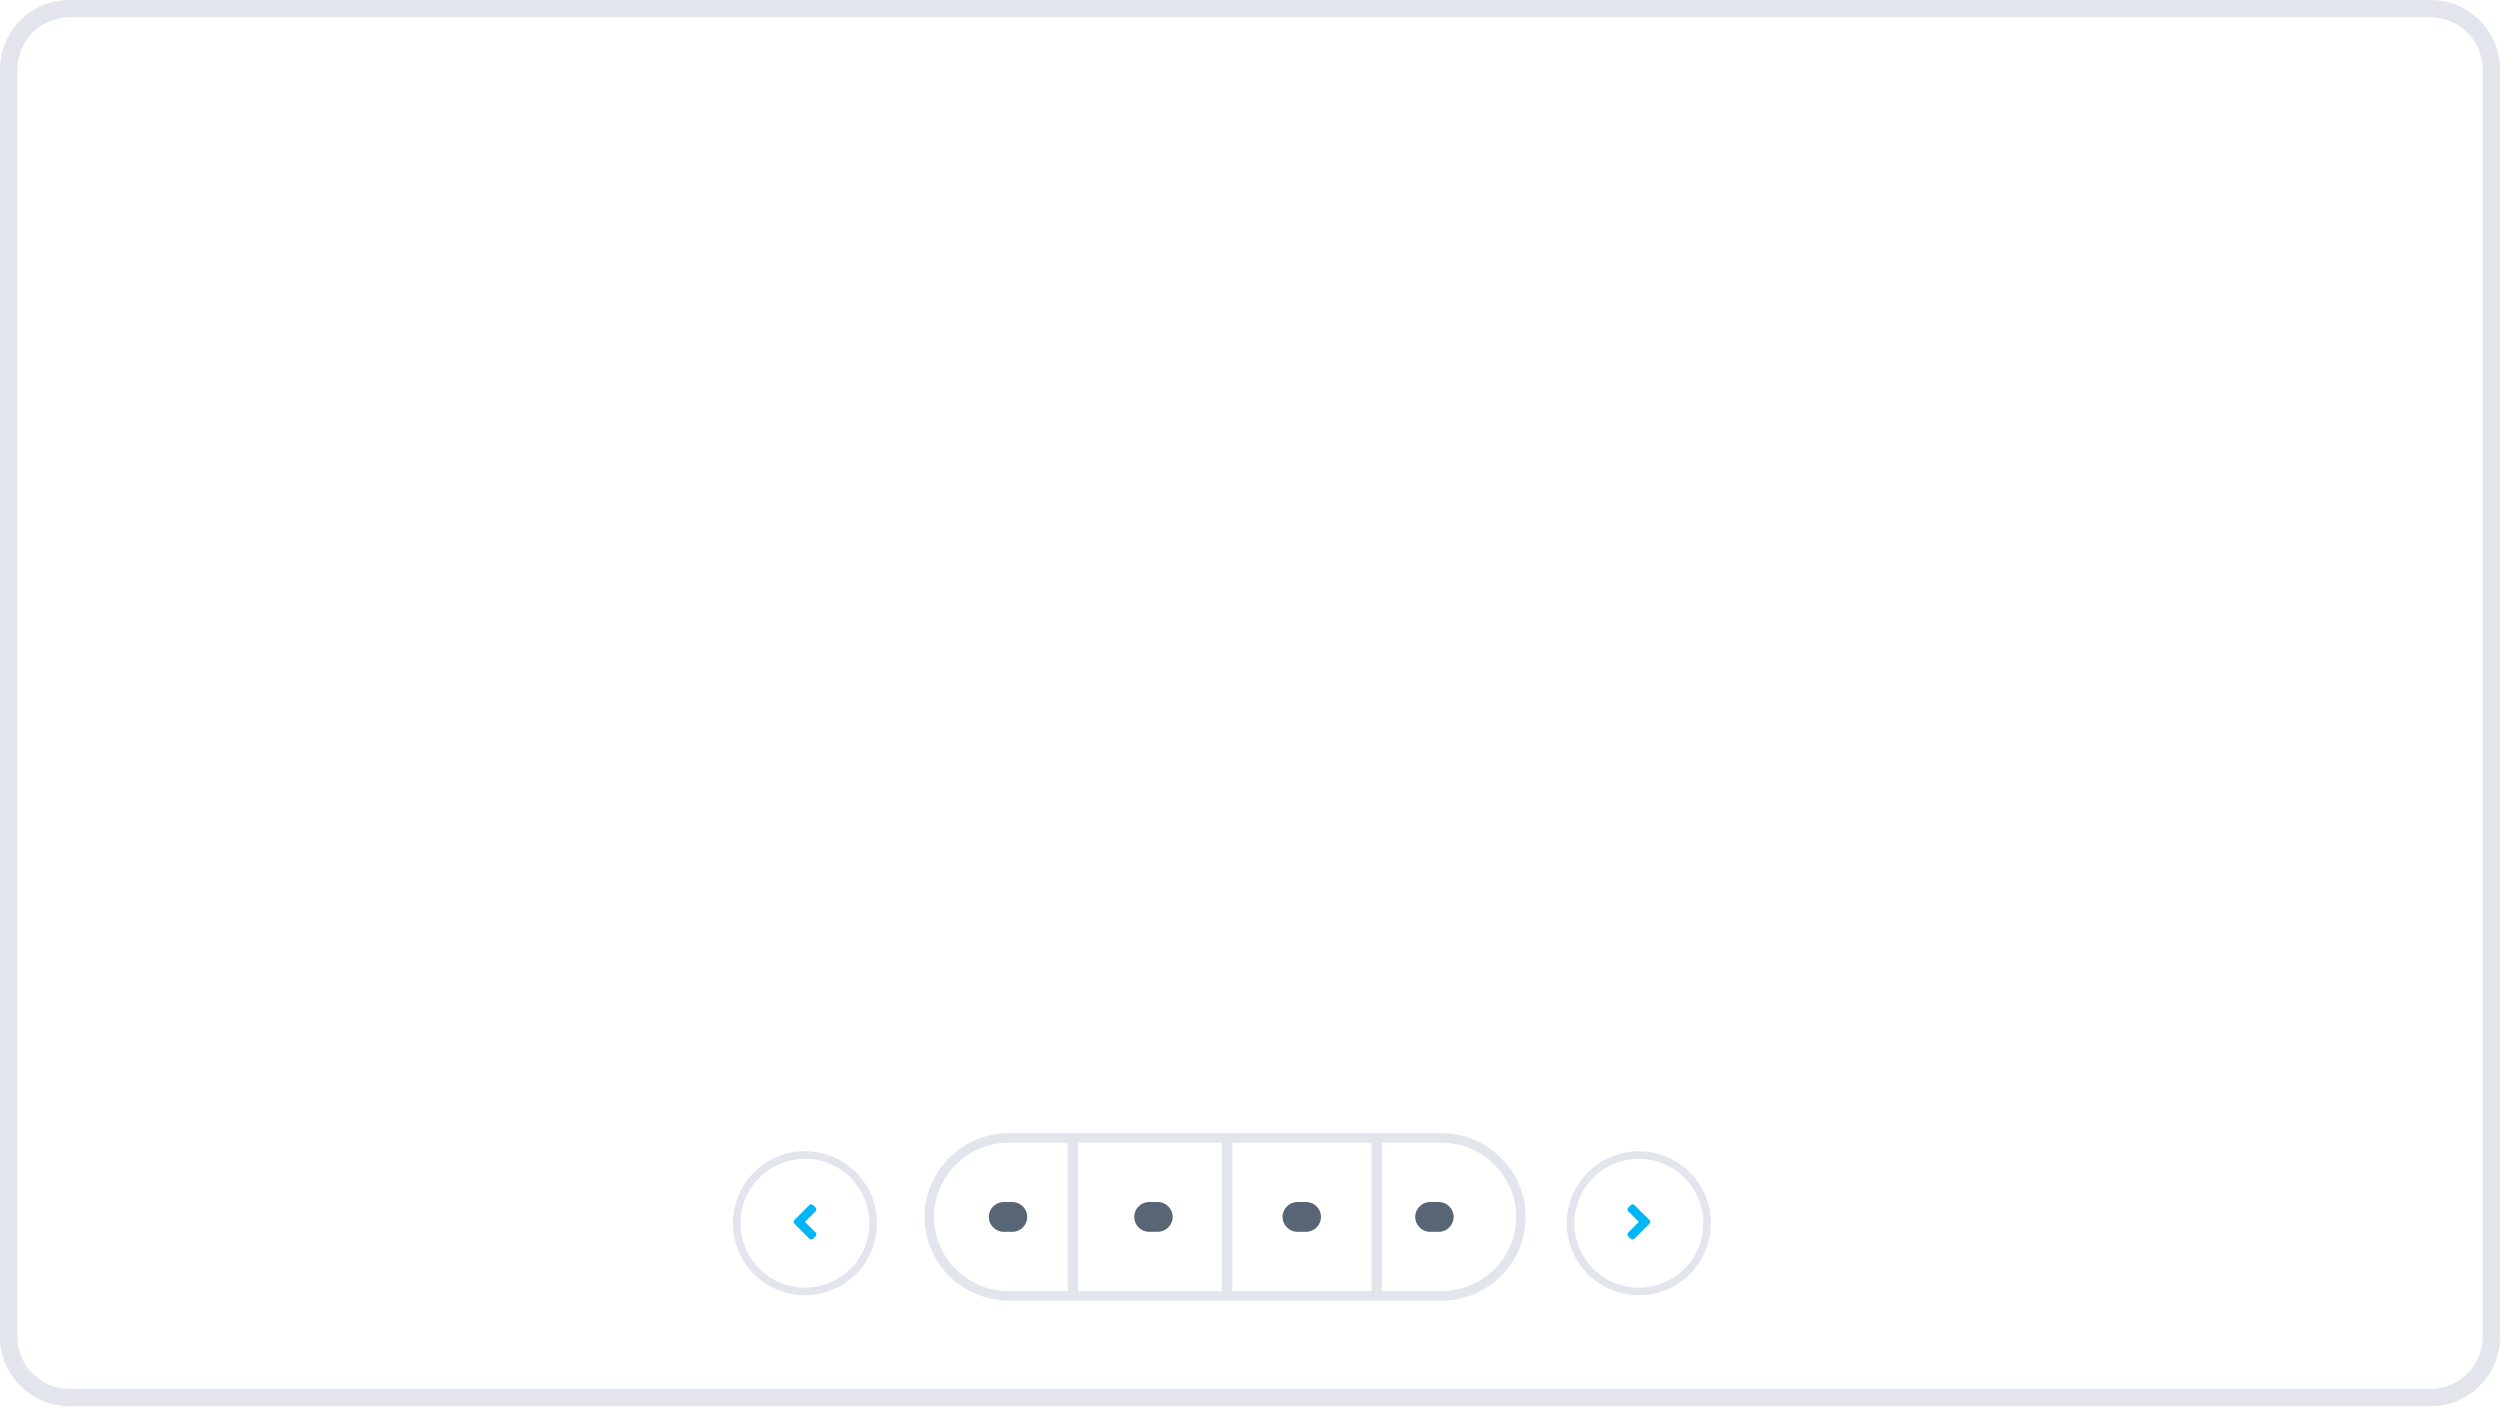
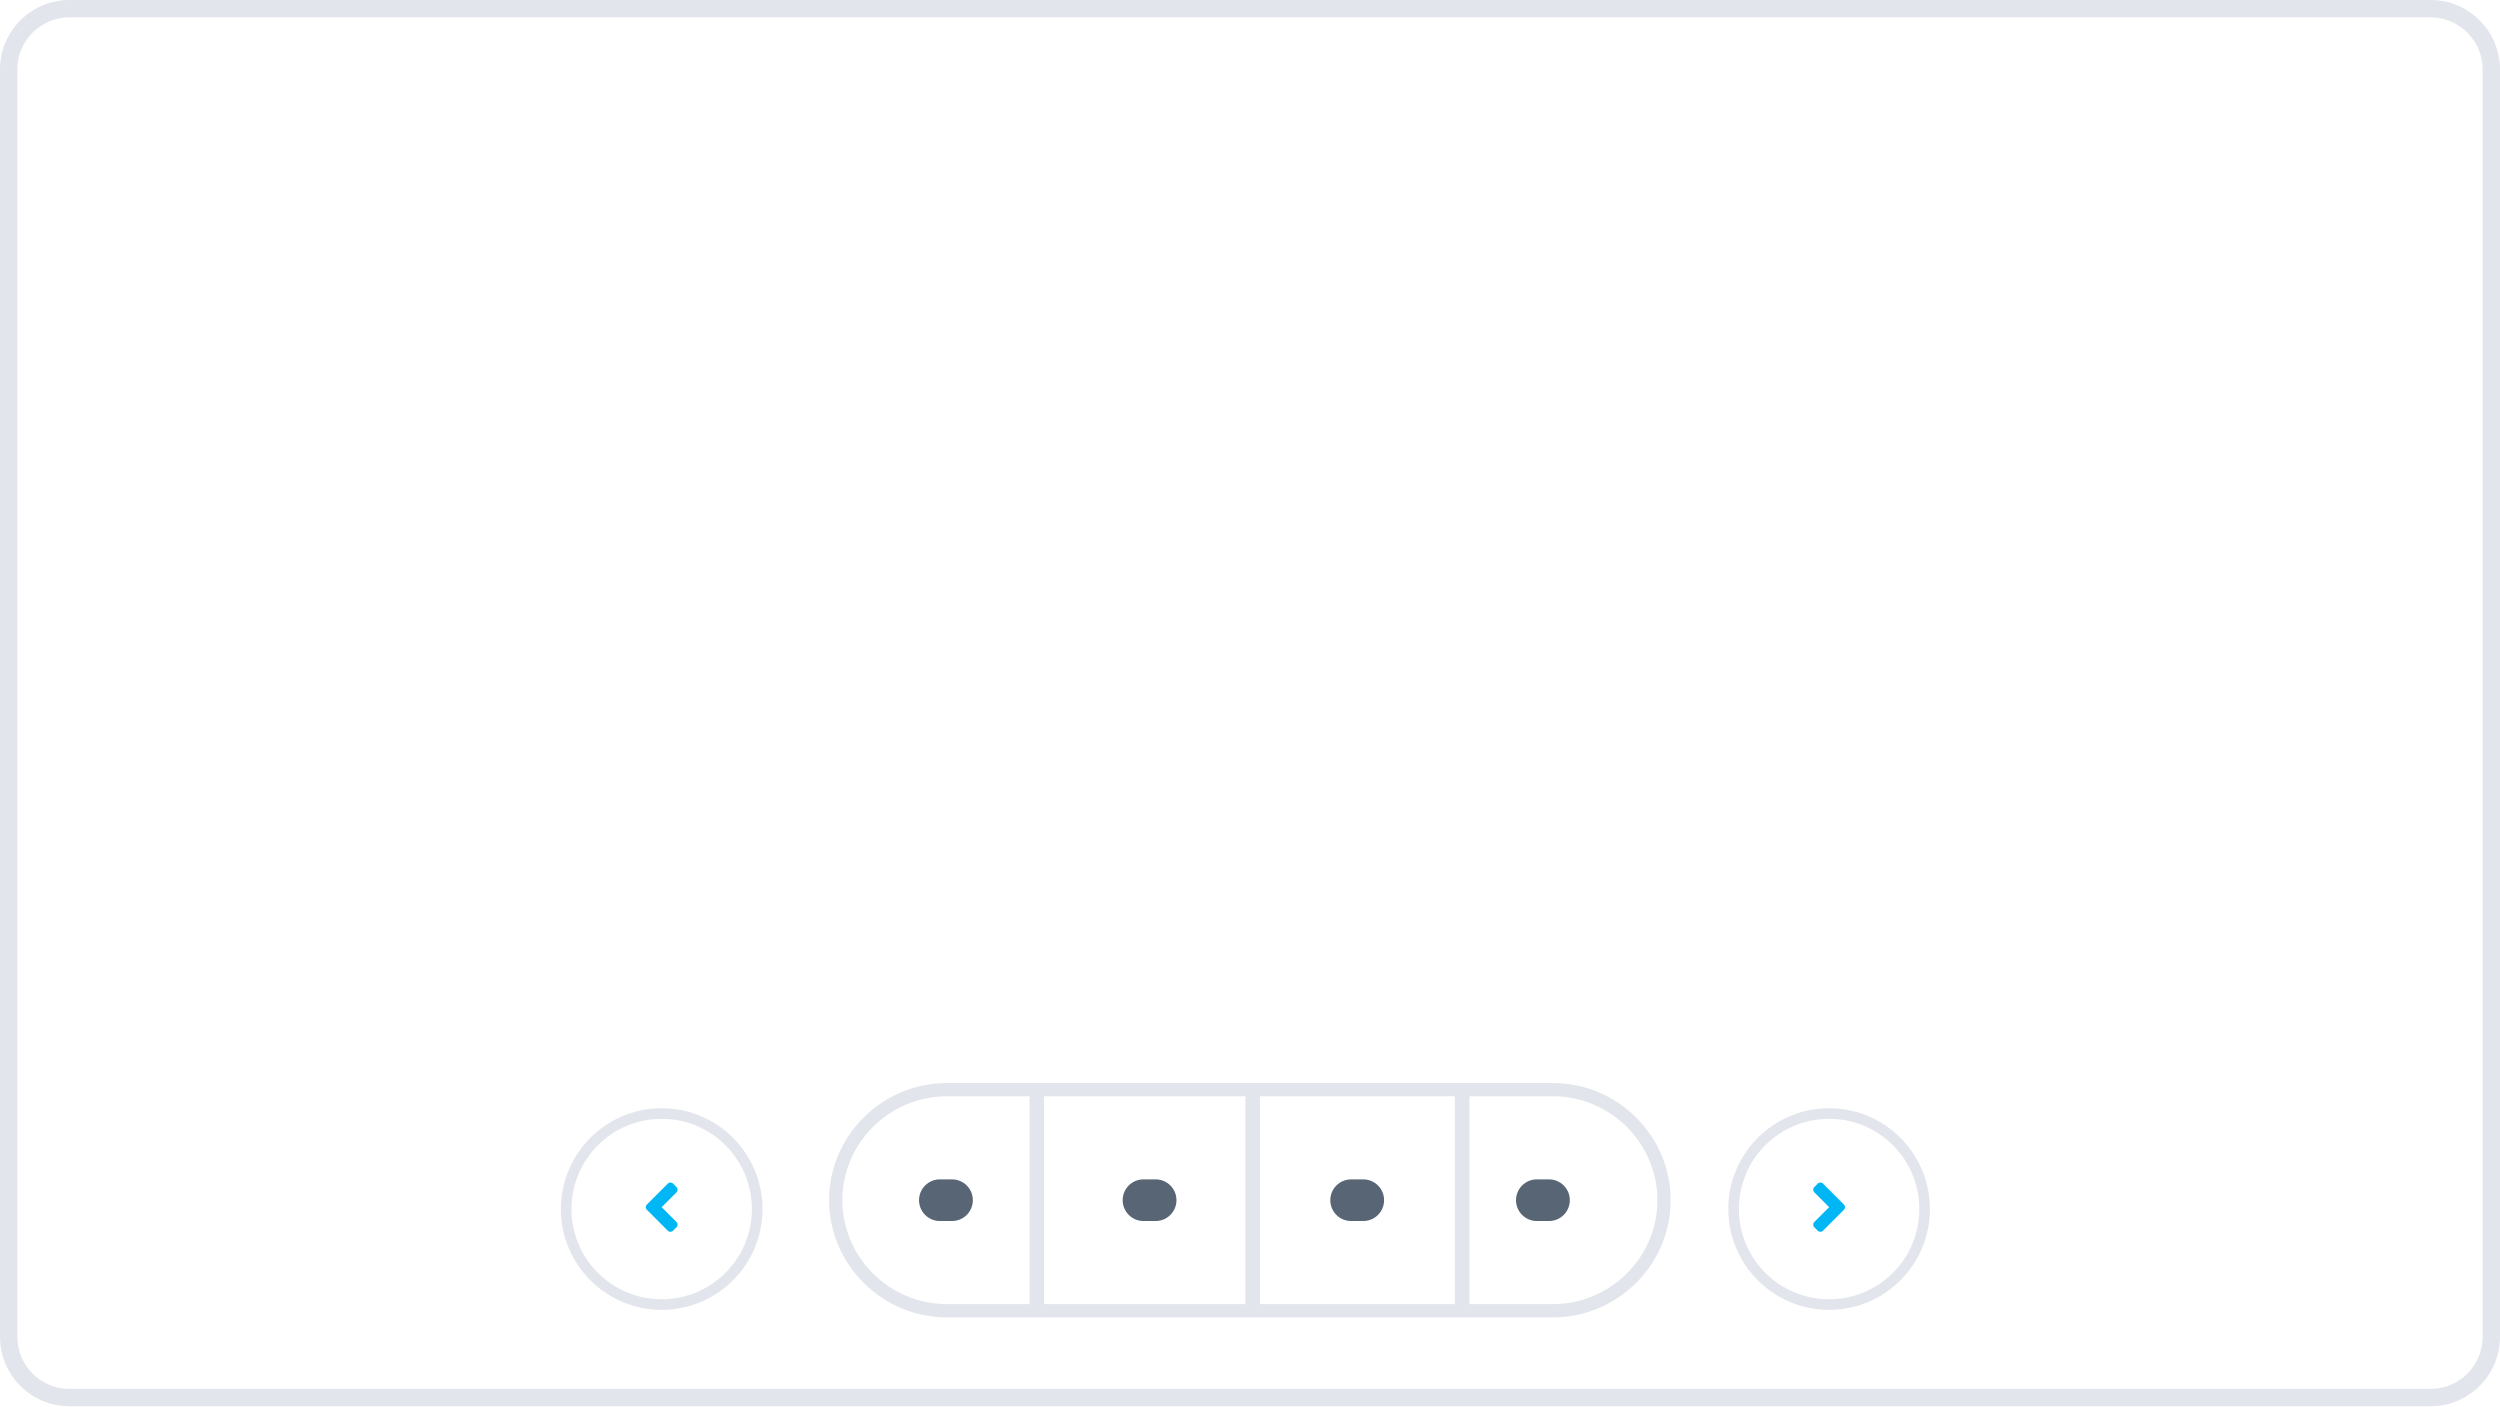
<svg xmlns="http://www.w3.org/2000/svg" width="144px" height="81px" viewBox="0 0 144 81" version="1.1">
  <g id="pages" stroke="none" stroke-width="1" fill="none" fill-rule="evenodd">
    <g id="componentes-V2" transform="translate(-832, -859)" fill-rule="nonzero">
      <g id="WithBrowserPagination" transform="translate(832, 859)">
        <g id="vertical-navigation" fill="#E3E5ED">
          <path d="M4,1 C2.343,1 1,2.343 1,4 L1,77 C1,78.657 2.343,80 4,80 L140,80 C141.657,80 143,78.657 143,77 L143,4 C143,2.343 141.657,1 140,1 L4,1 Z M4,0 L140,0 C142.209,0 144,1.791 144,4 L144,77 C144,79.209 142.209,81 140,81 L4,81 C1.791,81 0,79.209 0,77 L0,4 C0,1.791 1.791,0 4,0 Z" id="Rectangle" />
        </g>
-         <g id="pagination" transform="translate(42, 65)">
-           <g id="Group-20" transform="translate(10.91618, 0)">
+         <g id="pagination" transform="translate(32, 62)">
+           <g id="Group-20" transform="translate(15.28265, 0)">
            <g id="Group-5">
-               <path d="M30.117,0.273 C32.782,0.273 34.962,2.441 34.962,5.094 C34.962,7.746 32.782,9.915 30.117,9.915 L5.183,9.915 C2.519,9.915 0.339,7.746 0.339,5.094 C0.339,2.441 2.519,0.273 5.183,0.273 L30.117,0.273 Z M30.117,0.819 L5.183,0.819 C2.819,0.819 0.885,2.743 0.885,5.094 C0.885,7.444 2.819,9.369 5.183,9.369 L30.117,9.369 C32.481,9.369 34.416,7.444 34.416,5.094 C34.416,2.743 32.481,0.819 30.117,0.819 Z" id="Path" fill="#E3E5ED" />
-               <path d="M4.896,5.951 C4.422,5.951 4.039,5.567 4.039,5.094 C4.039,4.621 4.422,4.237 4.896,4.237 L5.395,4.237 C5.869,4.237 6.252,4.621 6.252,5.094 C6.252,5.567 5.869,5.951 5.395,5.951 L4.896,5.951 Z M13.273,5.951 C12.8,5.951 12.416,5.567 12.416,5.094 C12.416,4.621 12.8,4.237 13.273,4.237 L13.773,4.237 C14.246,4.237 14.63,4.621 14.63,5.094 C14.63,5.567 14.246,5.951 13.773,5.951 L13.273,5.951 Z M21.816,5.951 C21.343,5.951 20.959,5.567 20.959,5.094 C20.959,4.621 21.343,4.237 21.816,4.237 L22.316,4.237 C22.789,4.237 23.172,4.621 23.172,5.094 C23.172,5.567 22.789,5.951 22.316,5.951 L21.816,5.951 Z M29.457,5.951 C28.984,5.951 28.6,5.567 28.6,5.094 C28.6,4.621 28.984,4.237 29.457,4.237 L29.957,4.237 C30.43,4.237 30.814,4.621 30.814,5.094 C30.814,5.567 30.43,5.951 29.957,5.951 L29.457,5.951 Z" id="Line-2" fill="#576574" />
+               <path d="M42.164,0.382 C45.895,0.382 48.947,3.418 48.947,7.131 C48.947,10.845 45.895,13.881 42.164,13.881 L7.257,13.881 C3.526,13.881 0.474,10.845 0.474,7.131 C0.474,3.418 3.526,0.382 7.257,0.382 L42.164,0.382 Z M42.164,1.146 L7.257,1.146 C3.947,1.146 1.238,3.841 1.238,7.131 C1.238,10.422 3.947,13.117 7.257,13.117 L42.164,13.117 C45.474,13.117 48.183,10.422 48.183,7.131 C48.183,3.841 45.474,1.146 42.164,1.146 Z" id="Path" fill="#E3E5ED" />
+               <path d="M6.854,8.331 C6.191,8.331 5.654,7.794 5.654,7.131 C5.654,6.469 6.191,5.932 6.854,5.932 L7.554,5.932 C8.216,5.932 8.753,6.469 8.753,7.131 C8.753,7.794 8.216,8.331 7.554,8.331 L6.854,8.331 Z M18.583,8.331 C17.92,8.331 17.383,7.794 17.383,7.131 C17.383,6.469 17.92,5.932 18.583,5.932 L19.282,5.932 C19.945,5.932 20.482,6.469 20.482,7.131 C20.482,7.794 19.945,8.331 19.282,8.331 L18.583,8.331 Z M30.542,8.331 C29.88,8.331 29.343,7.794 29.343,7.131 C29.343,6.469 29.88,5.932 30.542,5.932 L31.242,5.932 C31.904,5.932 32.441,6.469 32.441,7.131 C32.441,7.794 31.904,8.331 31.242,8.331 L30.542,8.331 Z M41.24,8.331 C40.577,8.331 40.04,7.794 40.04,7.131 C40.04,6.469 40.577,5.932 41.24,5.932 L41.94,5.932 C42.602,5.932 43.139,6.469 43.139,7.131 C43.139,7.794 42.602,8.331 41.94,8.331 L41.24,8.331 Z" id="Line-2" fill="#576574" />
            </g>
-             <polygon id="Path" fill="#E3E5ED" points="9.184 9.577 8.584 9.577 8.584 0.654 9.184 0.654" />
-             <polygon id="Path" fill="#E3E5ED" points="18.066 9.469 17.466 9.469 17.466 0.546 18.066 0.546" />
-             <polygon id="Path" fill="#E3E5ED" points="26.684 9.469 26.084 9.469 26.084 0.546 26.684 0.546" />
+             <polygon id="Path" fill="#E3E5ED" points="12.857 13.408 12.017 13.408 12.017 0.915 12.857 0.915" />
+             <polygon id="Path" fill="#E3E5ED" points="25.292 13.257 24.452 13.257 24.452 0.764 25.292 0.764" />
+             <polygon id="Path" fill="#E3E5ED" points="37.357 13.257 36.517 13.257 36.517 0.764 37.357 0.764" />
          </g>
-           <g id="Group-21" transform="translate(4.473684, 5.350877) rotate(-270) translate(-4.473684, -5.350877) translate(0.214425, 1.091618)">
-             <path d="M4.366,8.515 C2.076,8.515 0.218,6.657 0.218,4.366 C0.218,2.076 2.076,0.218 4.366,0.218 C6.657,0.218 8.515,2.076 8.515,4.366 C8.515,6.657 6.657,8.515 4.366,8.515 Z M4.366,8.078 C6.416,8.078 8.078,6.416 8.078,4.366 C8.078,2.317 6.416,0.655 4.366,0.655 C2.317,0.655 0.655,2.317 0.655,4.366 C0.655,6.416 2.317,8.078 4.366,8.078 Z" id="Oval" fill="#E3E5ED" />
-             <path d="M4.182,4.977 L3.32,4.114 C3.26,4.055 3.26,3.958 3.32,3.899 L3.463,3.756 C3.522,3.697 3.619,3.697 3.678,3.756 L4.289,4.367 L4.9,3.756 C4.96,3.697 5.056,3.697 5.115,3.756 L5.258,3.899 C5.318,3.959 5.318,4.055 5.258,4.114 L4.396,4.977 C4.338,5.036 4.241,5.036 4.182,4.977 L4.182,4.977 Z" id="Shape" fill="#01B6F5" transform="translate(4.289012, 4.366472) rotate(-360) translate(-4.289012, -4.366472) " />
+           <g id="Group-21" transform="translate(6.263158, 7.491228) rotate(-270) translate(-6.263158, -7.491228) translate(0.300195, 1.528265)">
+             <path d="M6.113,11.92 C2.906,11.92 0.306,9.32 0.306,6.113 C0.306,2.906 2.906,0.306 6.113,0.306 C9.32,0.306 11.92,2.906 11.92,6.113 C11.92,9.32 9.32,11.92 6.113,11.92 Z M6.113,11.309 C8.983,11.309 11.309,8.983 11.309,6.113 C11.309,3.243 8.983,0.917 6.113,0.917 C3.243,0.917 0.917,3.243 0.917,6.113 C0.917,8.983 3.243,11.309 6.113,11.309 Z" id="Oval" fill="#E3E5ED" />
+             <path d="M5.855,6.967 L4.647,5.76 C4.564,5.677 4.564,5.542 4.647,5.459 L4.848,5.259 C4.931,5.175 5.066,5.175 5.149,5.259 L6.005,6.114 L6.86,5.259 C6.944,5.175 7.079,5.175 7.161,5.259 L7.362,5.459 C7.445,5.543 7.445,5.678 7.362,5.76 L6.155,6.967 C6.073,7.051 5.938,7.051 5.855,6.967 L5.855,6.967 Z" id="Shape" fill="#01B6F5" transform="translate(6.004617, 6.11306) rotate(-360) translate(-6.004617, -6.11306) " />
          </g>
-           <g id="Group-21-Copy-2" transform="translate(52.29045, 5.350877) scale(-1, 1) rotate(-270) translate(-52.29045, -5.350877) translate(48.03119, 1.091618)">
-             <path d="M4.366,8.515 C2.076,8.515 0.218,6.657 0.218,4.366 C0.218,2.076 2.076,0.218 4.366,0.218 C6.657,0.218 8.515,2.076 8.515,4.366 C8.515,6.657 6.657,8.515 4.366,8.515 Z M4.366,8.078 C6.416,8.078 8.078,6.416 8.078,4.366 C8.078,2.317 6.416,0.655 4.366,0.655 C2.317,0.655 0.655,2.317 0.655,4.366 C0.655,6.416 2.317,8.078 4.366,8.078 Z" id="Oval" fill="#E3E5ED" />
-             <path d="M4.182,4.977 L3.32,4.114 C3.26,4.055 3.26,3.958 3.32,3.899 L3.463,3.756 C3.522,3.697 3.619,3.697 3.678,3.756 L4.289,4.367 L4.9,3.756 C4.96,3.697 5.056,3.697 5.115,3.756 L5.258,3.899 C5.318,3.959 5.318,4.055 5.258,4.114 L4.396,4.977 C4.338,5.036 4.241,5.036 4.182,4.977 L4.182,4.977 Z" id="Shape" fill="#01B6F5" transform="translate(4.289012, 4.366472) rotate(-360) translate(-4.289012, -4.366472) " />
+           <g id="Group-21-Copy-2" transform="translate(73.20663, 7.491228) scale(-1, 1) rotate(-270) translate(-73.20663, -7.491228) translate(67.24366, 1.528265)">
+             <path d="M6.113,11.92 C2.906,11.92 0.306,9.32 0.306,6.113 C0.306,2.906 2.906,0.306 6.113,0.306 C9.32,0.306 11.92,2.906 11.92,6.113 C11.92,9.32 9.32,11.92 6.113,11.92 Z M6.113,11.309 C8.983,11.309 11.309,8.983 11.309,6.113 C11.309,3.243 8.983,0.917 6.113,0.917 C3.243,0.917 0.917,3.243 0.917,6.113 C0.917,8.983 3.243,11.309 6.113,11.309 Z" id="Oval" fill="#E3E5ED" />
+             <path d="M5.855,6.967 L4.647,5.76 C4.564,5.677 4.564,5.542 4.647,5.459 L4.848,5.259 C4.931,5.175 5.066,5.175 5.149,5.259 L6.005,6.114 L6.86,5.259 C6.944,5.175 7.079,5.175 7.161,5.259 L7.362,5.459 C7.445,5.543 7.445,5.678 7.362,5.76 L6.155,6.967 C6.073,7.051 5.938,7.051 5.855,6.967 L5.855,6.967 Z" id="Shape" fill="#01B6F5" transform="translate(6.004617, 6.11306) rotate(-360) translate(-6.004617, -6.11306) " />
          </g>
        </g>
      </g>
    </g>
  </g>
</svg>
